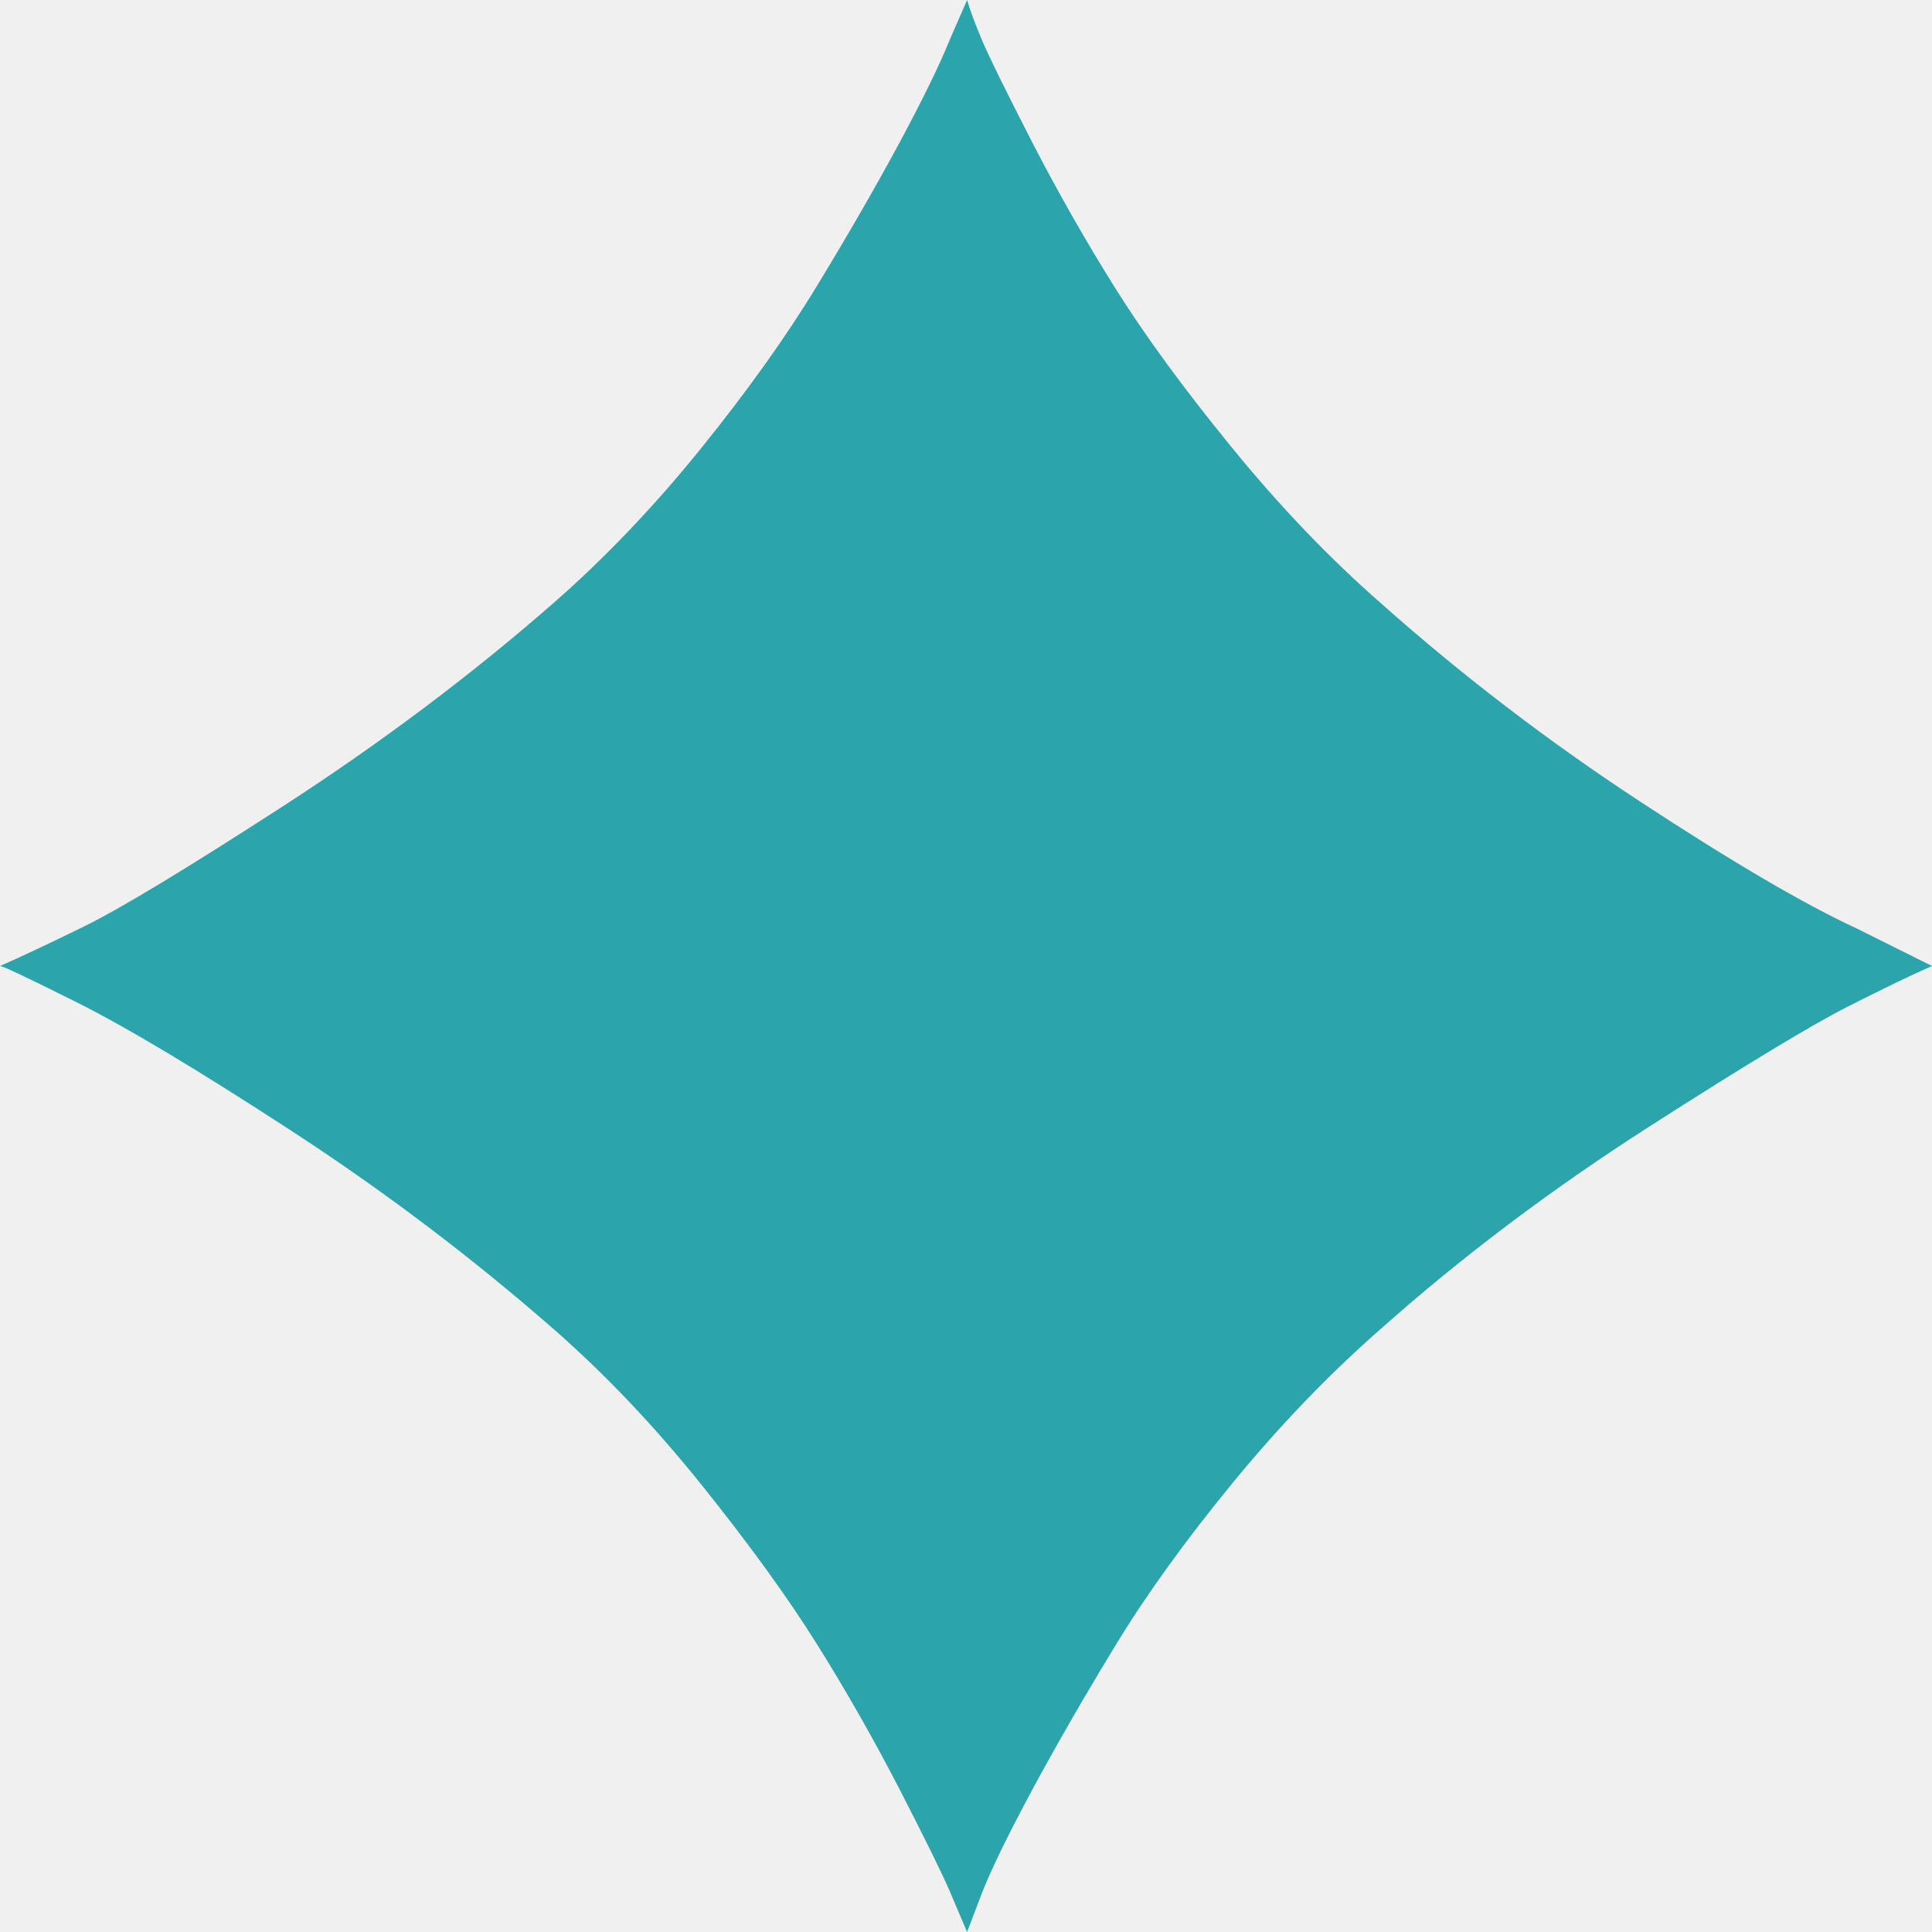
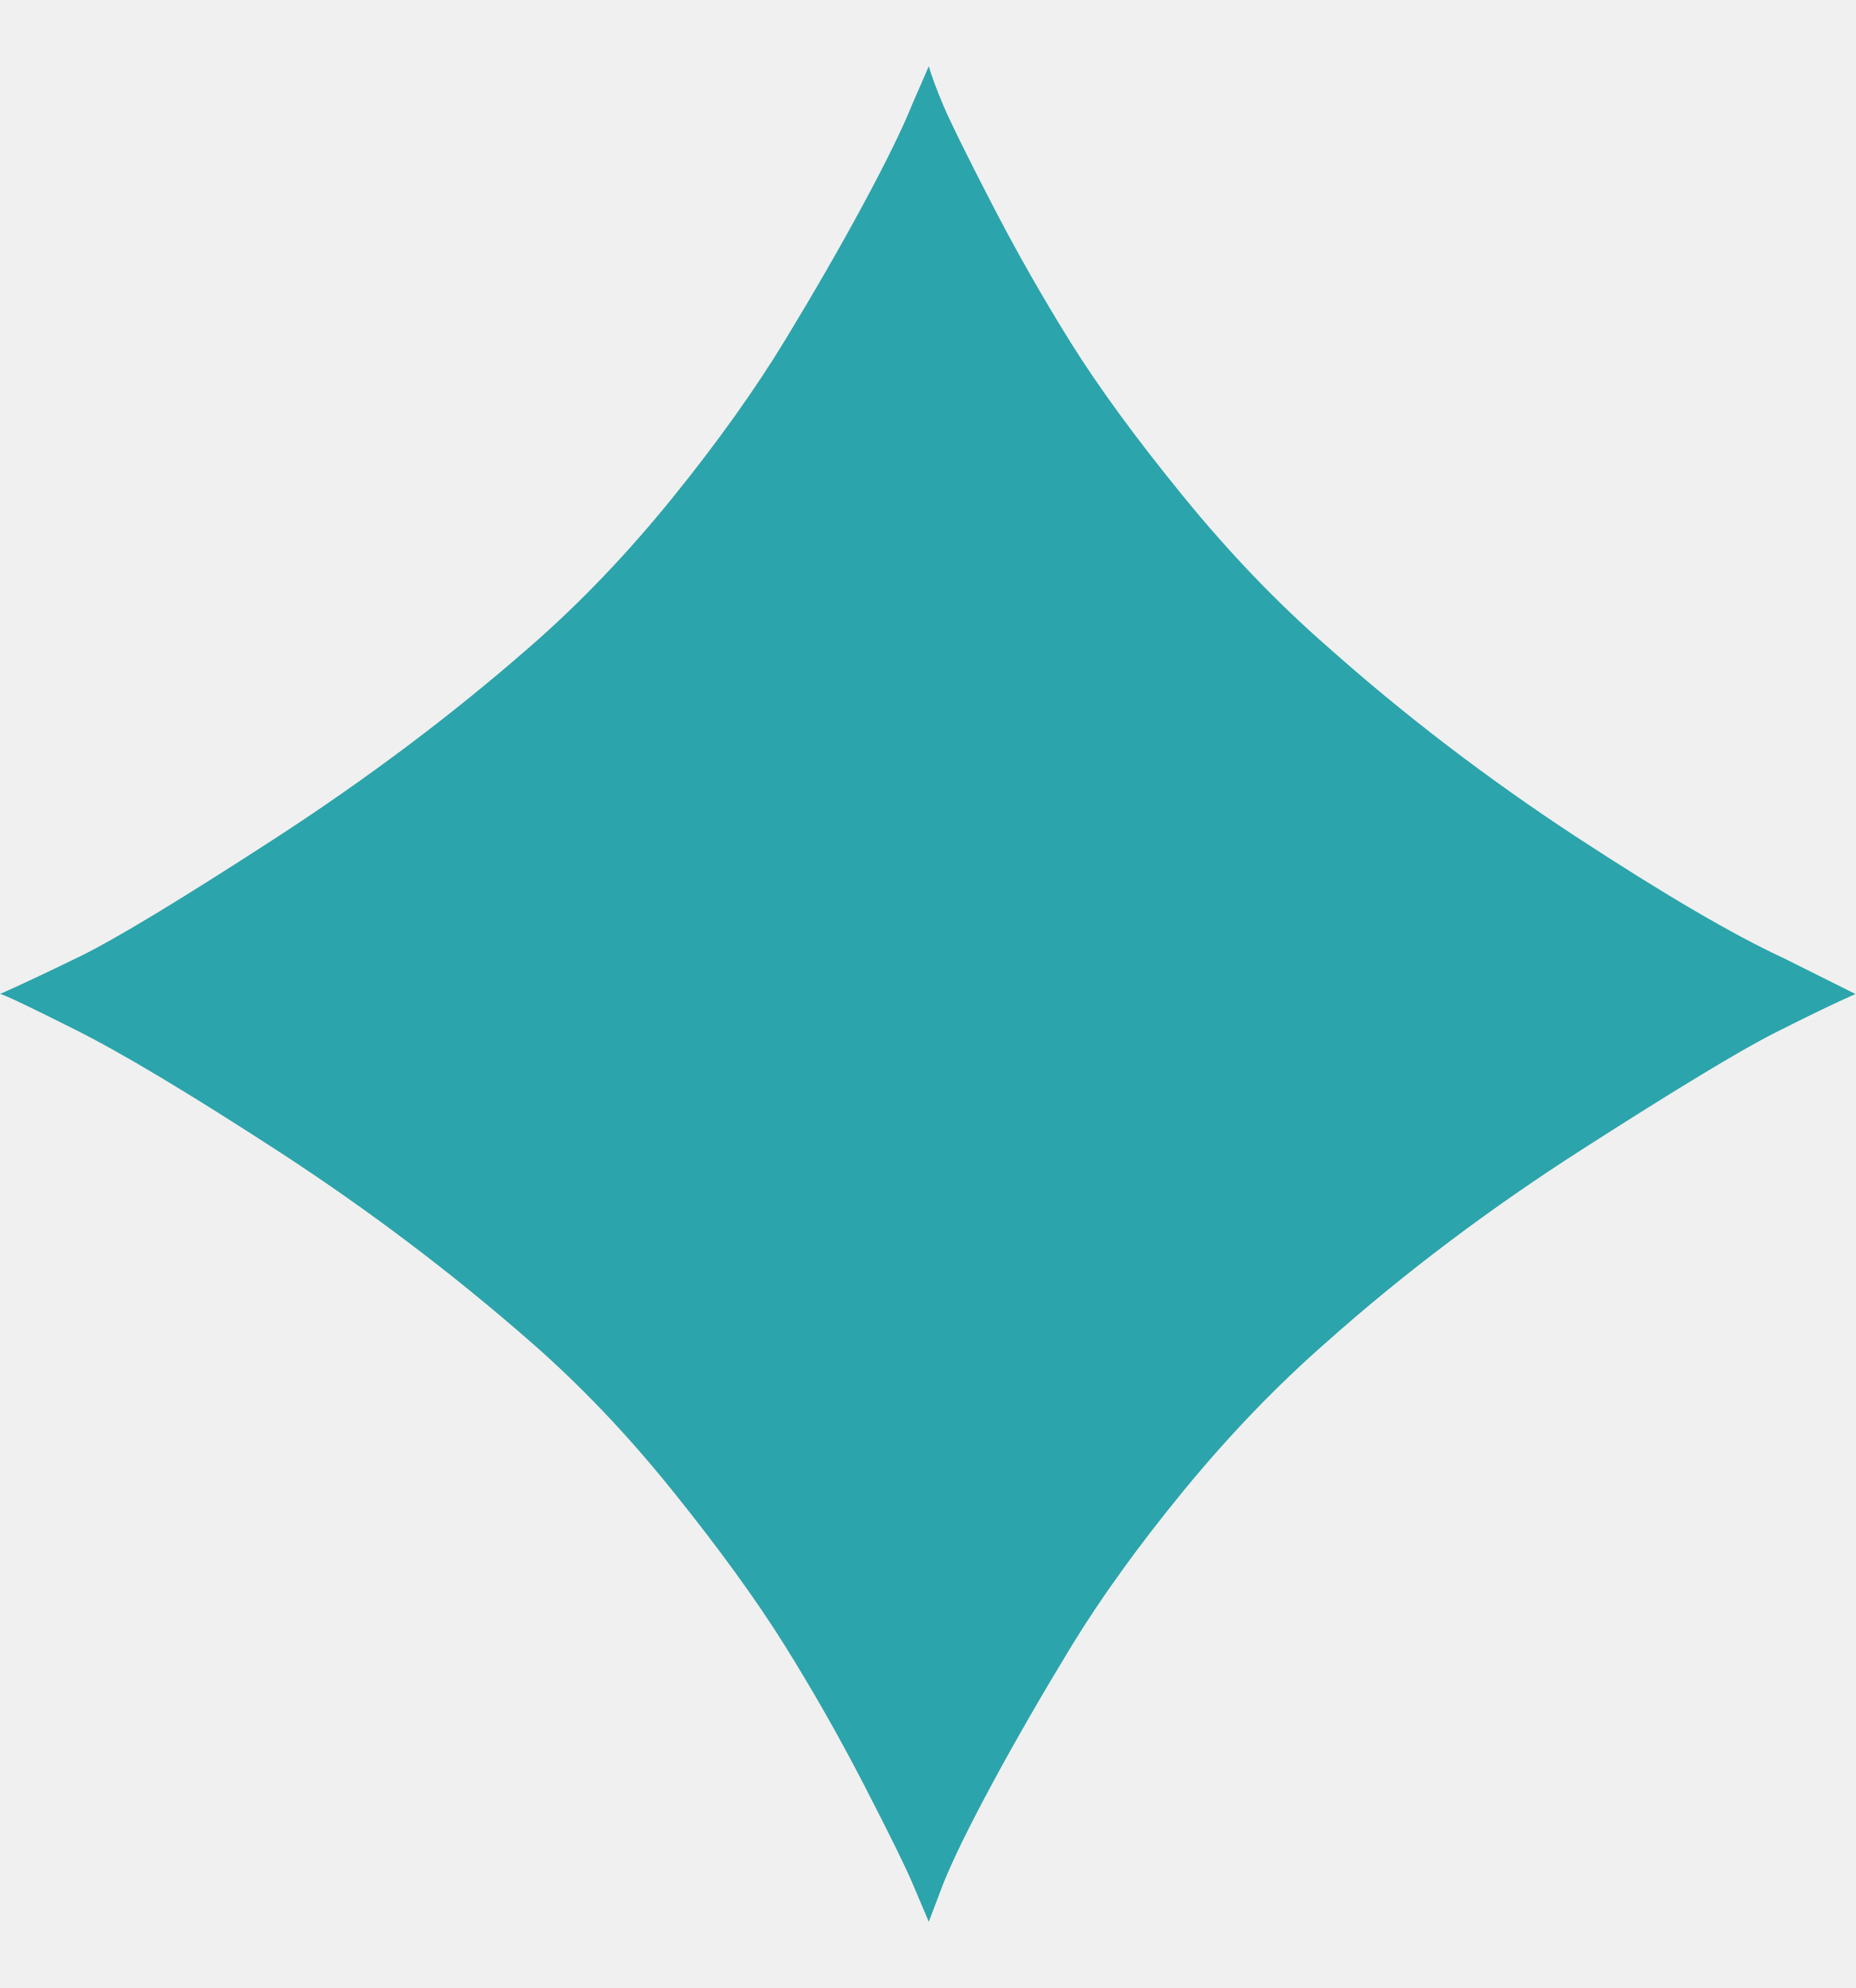
- <svg xmlns="http://www.w3.org/2000/svg" width="16" height="16" viewBox="0 0 16 16" fill="none">
-   <g clip-path="url(#clip0_3191_13633)">
-     <path d="M0 8C0.167 7.927 0.399 7.818 0.697 7.672C0.995 7.526 1.546 7.193 2.351 6.672C3.155 6.151 3.897 5.594 4.577 5C5.006 4.625 5.414 4.198 5.801 3.719C6.188 3.24 6.51 2.789 6.766 2.367C7.023 1.945 7.249 1.552 7.446 1.188C7.642 0.823 7.782 0.536 7.866 0.328L8.009 0C8.033 0.083 8.074 0.195 8.134 0.336C8.194 0.477 8.331 0.755 8.545 1.172C8.76 1.589 8.989 1.992 9.234 2.383C9.478 2.773 9.8 3.214 10.199 3.703C10.598 4.193 11.012 4.625 11.441 5C12.109 5.594 12.824 6.141 13.587 6.641C14.349 7.141 14.945 7.49 15.374 7.688L16 8C15.833 8.073 15.601 8.185 15.303 8.336C15.005 8.487 14.454 8.82 13.649 9.336C12.845 9.852 12.109 10.406 11.441 11C11.012 11.375 10.601 11.802 10.208 12.281C9.815 12.76 9.49 13.211 9.234 13.633C8.977 14.055 8.751 14.448 8.554 14.812C8.358 15.177 8.217 15.463 8.134 15.672L8.009 16C7.973 15.917 7.926 15.805 7.866 15.664C7.806 15.523 7.669 15.245 7.455 14.828C7.24 14.412 7.011 14.008 6.766 13.617C6.522 13.227 6.203 12.787 5.81 12.297C5.417 11.807 5.006 11.375 4.577 11C3.897 10.406 3.173 9.859 2.404 9.359C1.636 8.859 1.049 8.508 0.644 8.305C0.238 8.102 0.024 8 0 8Z" fill="#2CA4AB" />
-   </g>
-   <defs>
-     <clipPath id="clip0_3191_13633">
-       <rect width="16" height="16" fill="white" />
-     </clipPath>
-   </defs>
+ <svg xmlns="http://www.w3.org/2000/svg" width="14" height="15" viewBox="0 0 14 15" fill="none">
+   <path d="M0 7.5C0.146 7.436 0.349 7.34 0.61 7.213C0.871 7.085 1.353 6.794 2.057 6.338C2.761 5.882 3.41 5.395 4.004 4.875C4.38 4.547 4.737 4.173 5.076 3.754C5.415 3.335 5.696 2.94 5.921 2.571C6.145 2.202 6.343 1.858 6.515 1.539C6.687 1.22 6.81 0.969 6.883 0.787L7.008 0.5C7.029 0.573 7.065 0.671 7.117 0.794C7.169 0.917 7.289 1.161 7.477 1.525C7.665 1.89 7.866 2.243 8.079 2.585C8.293 2.927 8.575 3.312 8.924 3.74C9.273 4.169 9.636 4.547 10.011 4.875C10.595 5.395 11.221 5.873 11.888 6.311C12.556 6.748 13.077 7.053 13.453 7.227L14 7.5C13.854 7.564 13.651 7.662 13.39 7.794C13.129 7.926 12.647 8.218 11.943 8.669C11.239 9.12 10.595 9.605 10.011 10.125C9.636 10.453 9.276 10.827 8.932 11.246C8.588 11.665 8.304 12.06 8.079 12.429C7.855 12.798 7.657 13.142 7.485 13.461C7.313 13.78 7.19 14.031 7.117 14.213L7.008 14.5C6.977 14.427 6.935 14.329 6.883 14.206C6.831 14.083 6.711 13.839 6.523 13.475C6.335 13.11 6.134 12.757 5.921 12.415C5.707 12.073 5.428 11.688 5.084 11.26C4.74 10.831 4.38 10.453 4.004 10.125C3.41 9.605 2.777 9.127 2.104 8.689C1.431 8.252 0.918 7.944 0.563 7.767C0.209 7.589 0.021 7.5 0 7.5Z" fill="#2CA4AB" />
</svg>
